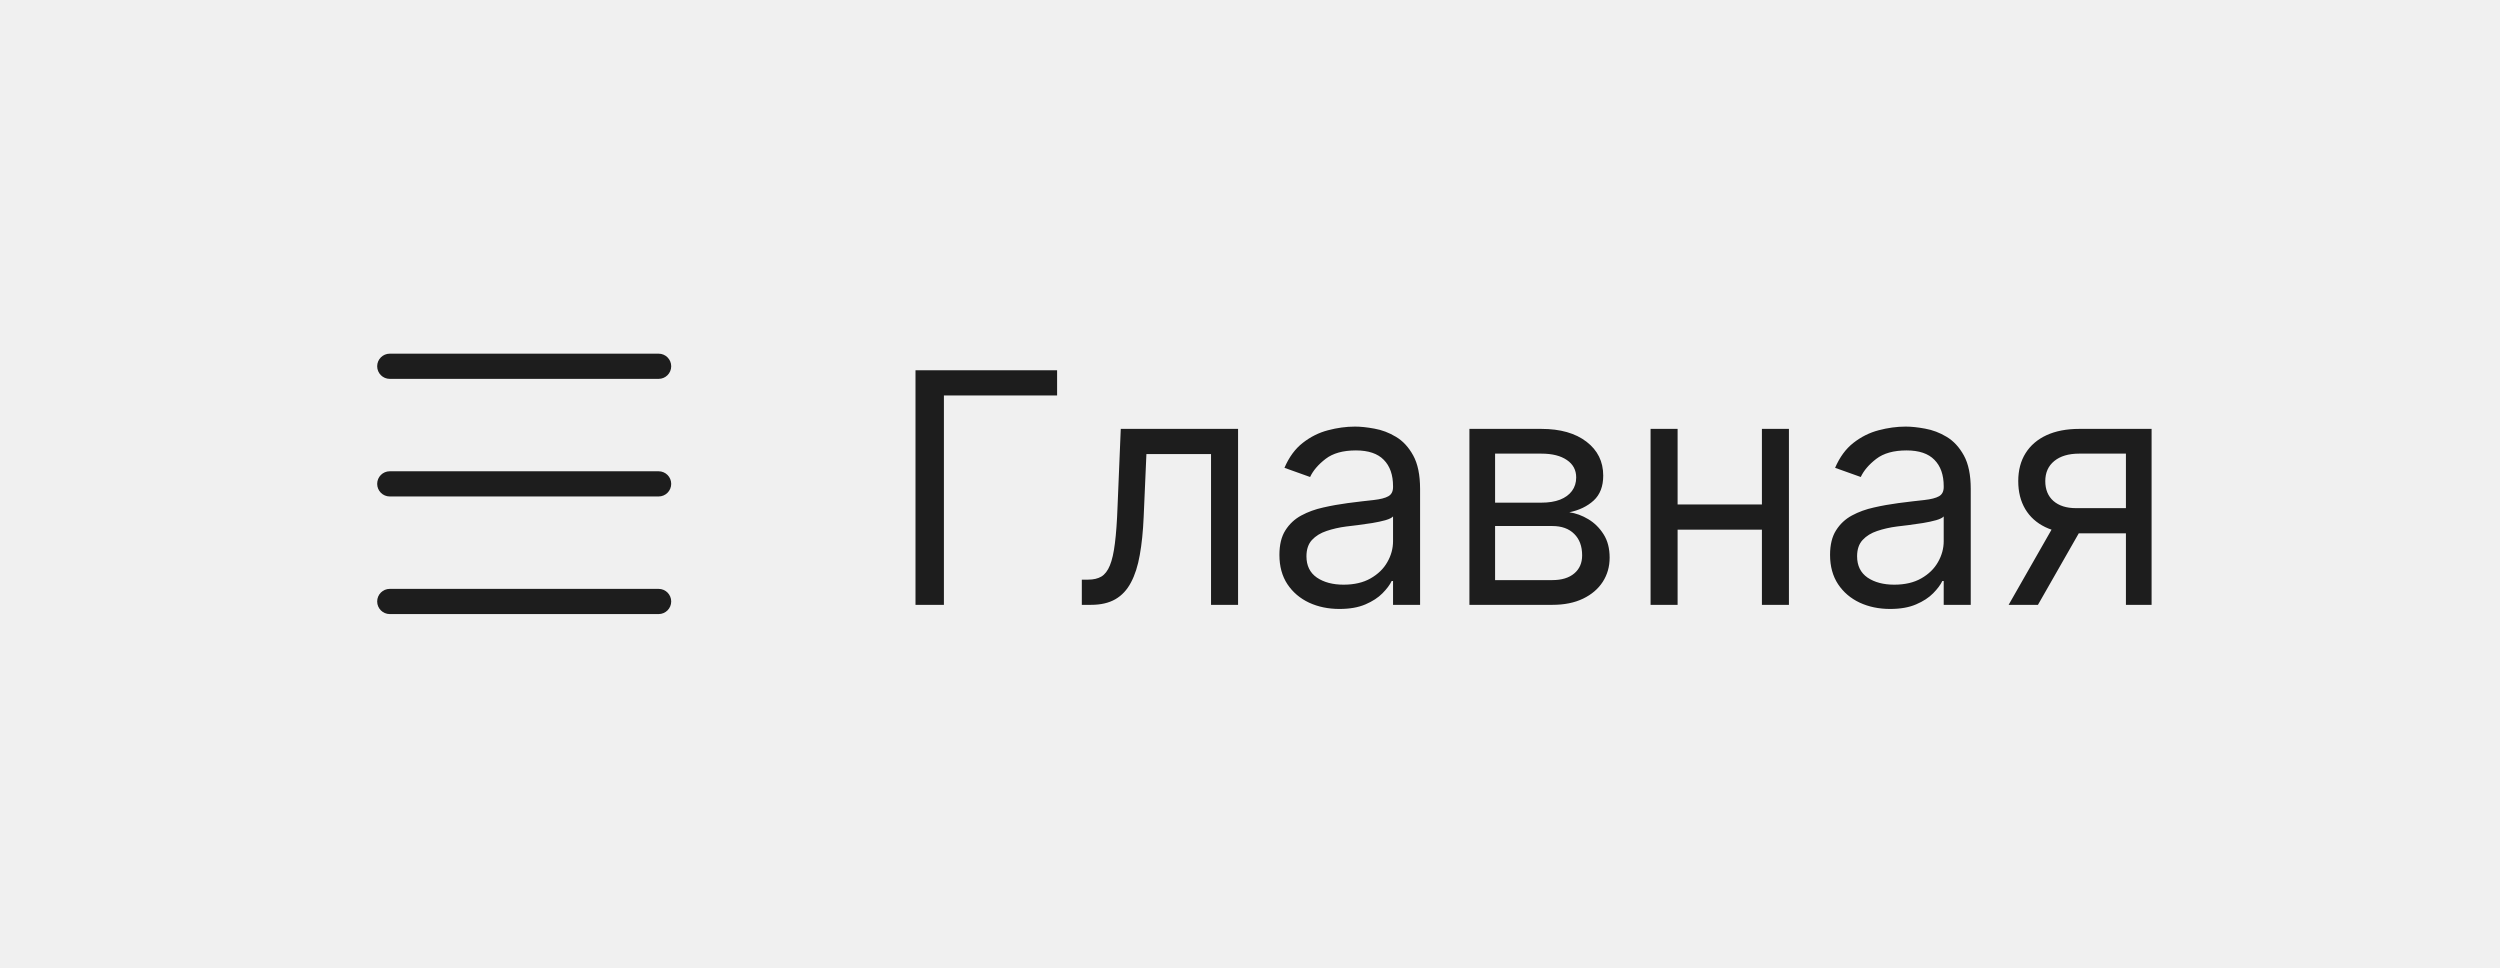
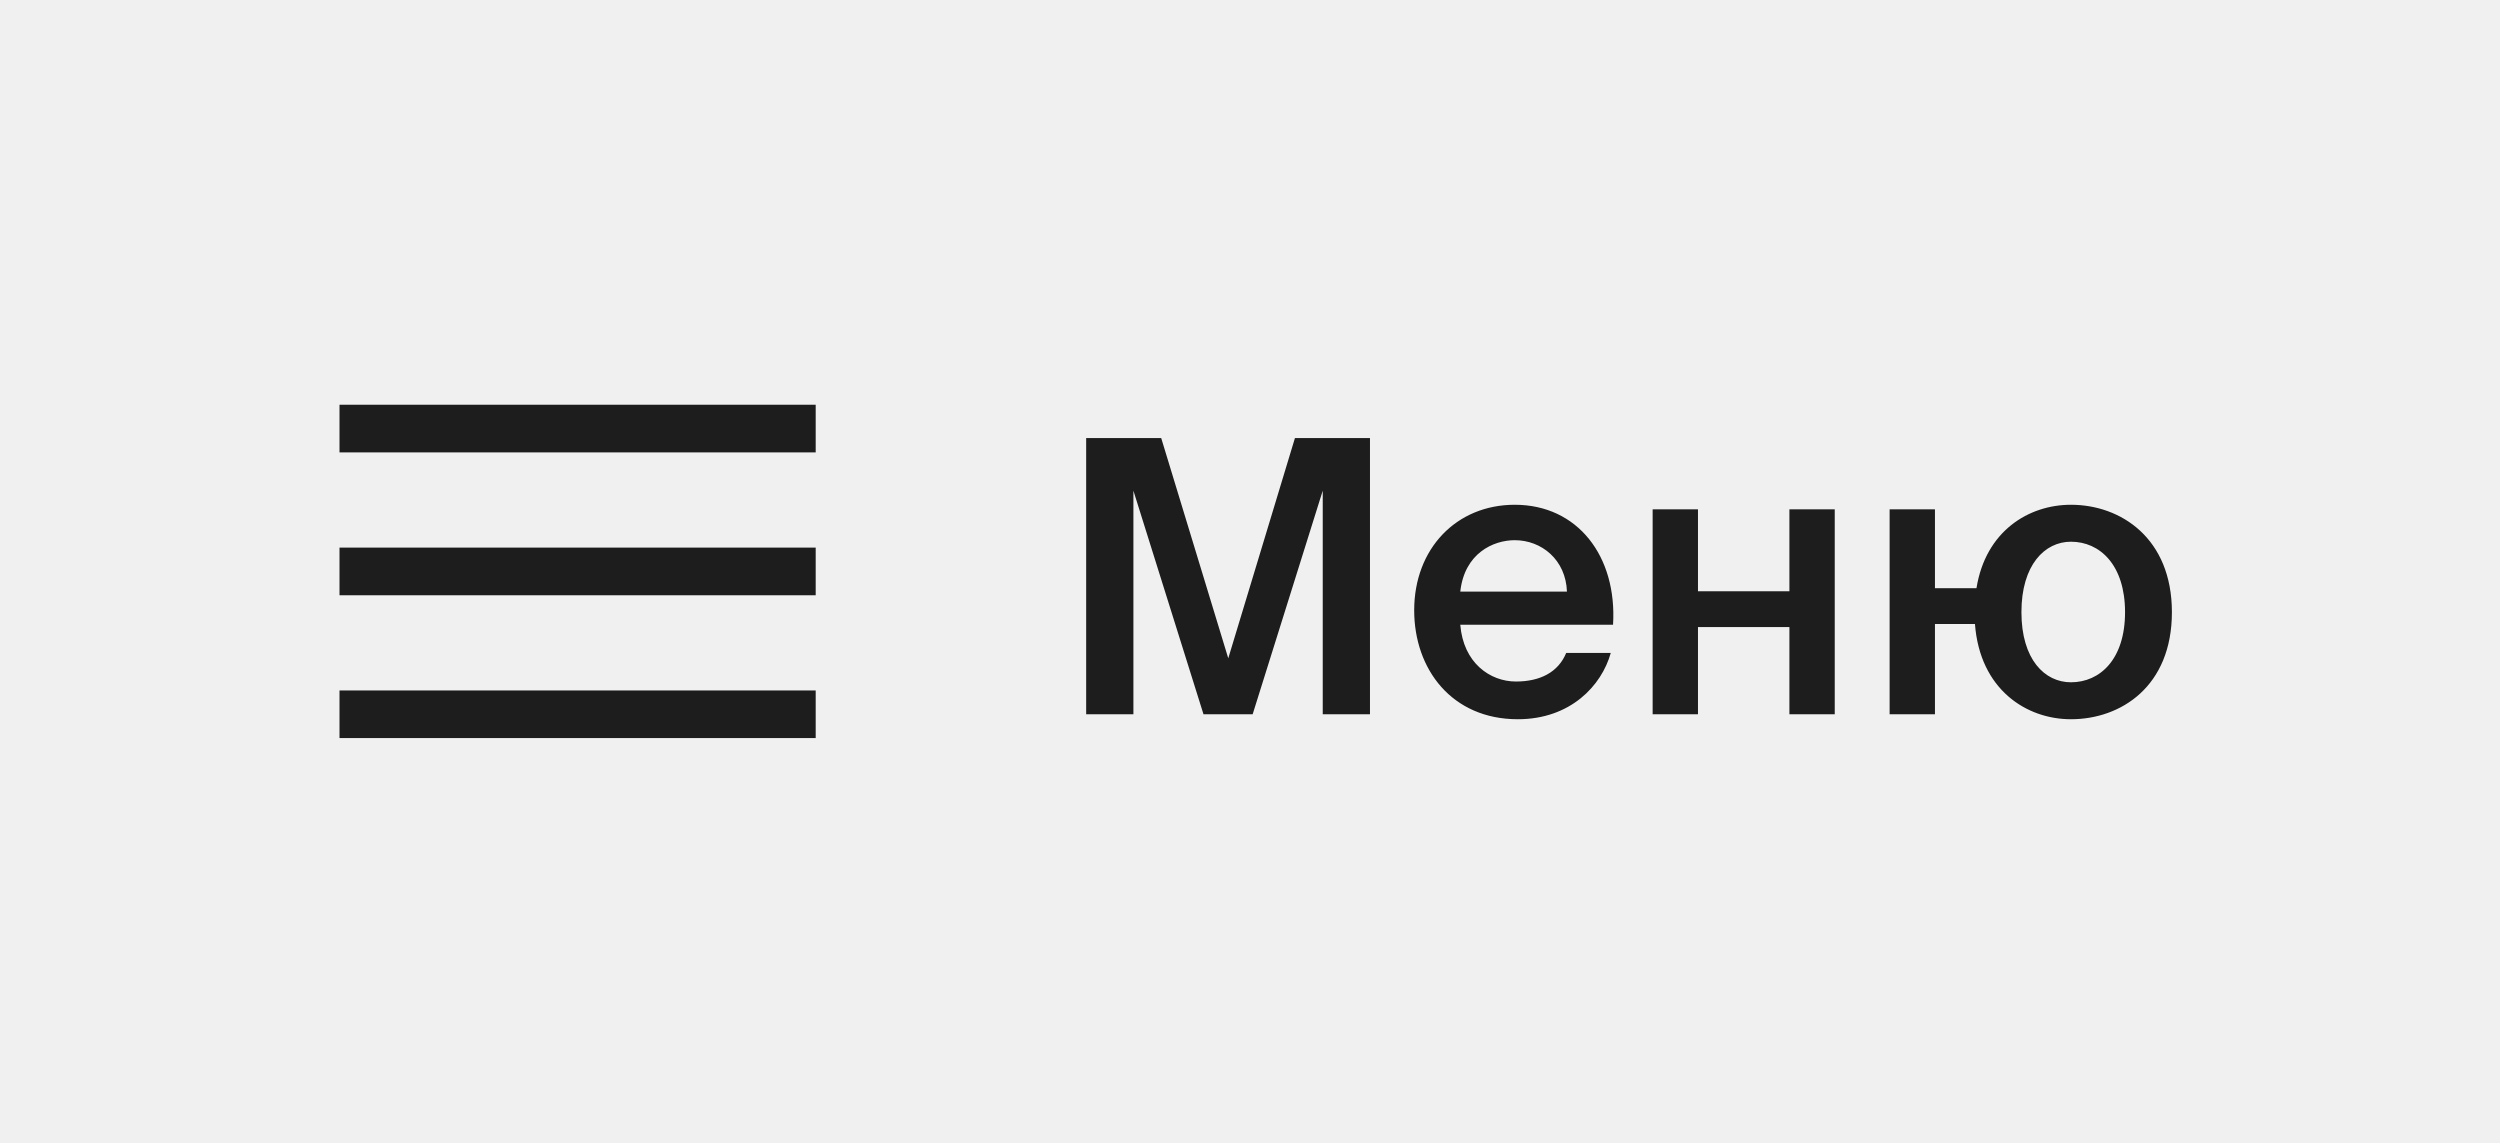
- <svg xmlns="http://www.w3.org/2000/svg" width="124" height="48" viewBox="0 0 124 48" fill="none">
-   <g clip-path="url(#clip0_0_12)">
-     <path fill-rule="evenodd" clip-rule="evenodd" d="M19.333 17.542C18.988 17.542 18.708 17.822 18.708 18.167C18.708 18.512 18.988 18.792 19.333 18.792H32.667C33.012 18.792 33.292 18.512 33.292 18.167C33.292 17.822 33.012 17.542 32.667 17.542H19.333ZM18.708 24C18.708 23.655 18.988 23.375 19.333 23.375H32.667C33.012 23.375 33.292 23.655 33.292 24C33.292 24.345 33.012 24.625 32.667 24.625H19.333C18.988 24.625 18.708 24.345 18.708 24ZM18.708 29.833C18.708 29.488 18.988 29.208 19.333 29.208H32.667C33.012 29.208 33.292 29.488 33.292 29.833C33.292 30.178 33.012 30.458 32.667 30.458H19.333C18.988 30.458 18.708 30.178 18.708 29.833Z" fill="#1D1D1D" />
-   </g>
-   <path d="M52.432 18.364V19.614H46.818V30H45.409V18.364H52.432ZM53.658 30V28.75H53.976C54.237 28.75 54.455 28.699 54.629 28.597C54.803 28.491 54.944 28.307 55.05 28.046C55.16 27.78 55.243 27.413 55.3 26.943C55.36 26.47 55.404 25.867 55.43 25.136L55.59 21.273H61.408V30H60.067V22.523H56.862L56.726 25.636C56.696 26.352 56.631 26.983 56.533 27.528C56.438 28.07 56.292 28.525 56.095 28.892C55.902 29.259 55.644 29.536 55.322 29.722C55.001 29.907 54.597 30 54.112 30H53.658ZM66.436 30.204C65.883 30.204 65.381 30.1 64.93 29.892C64.48 29.68 64.122 29.375 63.856 28.977C63.591 28.576 63.459 28.091 63.459 27.523C63.459 27.023 63.557 26.617 63.754 26.307C63.951 25.992 64.215 25.746 64.544 25.568C64.874 25.39 65.237 25.258 65.635 25.171C66.037 25.079 66.44 25.008 66.845 24.954C67.376 24.886 67.805 24.835 68.135 24.801C68.468 24.763 68.711 24.701 68.862 24.614C69.017 24.526 69.095 24.375 69.095 24.159V24.114C69.095 23.553 68.942 23.117 68.635 22.807C68.332 22.496 67.872 22.341 67.254 22.341C66.614 22.341 66.112 22.481 65.749 22.761C65.385 23.042 65.129 23.341 64.981 23.659L63.709 23.204C63.936 22.674 64.239 22.261 64.618 21.966C65.001 21.667 65.417 21.458 65.868 21.341C66.322 21.22 66.769 21.159 67.209 21.159C67.489 21.159 67.811 21.193 68.175 21.261C68.542 21.326 68.896 21.46 69.237 21.665C69.582 21.869 69.868 22.178 70.095 22.591C70.322 23.004 70.436 23.557 70.436 24.25V30H69.095V28.818H69.027C68.936 29.008 68.785 29.21 68.572 29.426C68.36 29.642 68.078 29.826 67.726 29.977C67.374 30.129 66.944 30.204 66.436 30.204ZM66.641 29C67.171 29 67.618 28.896 67.981 28.688C68.349 28.479 68.626 28.21 68.811 27.881C69.001 27.551 69.095 27.204 69.095 26.841V25.614C69.038 25.682 68.913 25.744 68.72 25.801C68.531 25.854 68.311 25.901 68.061 25.943C67.815 25.981 67.574 26.015 67.34 26.046C67.108 26.072 66.921 26.095 66.777 26.114C66.428 26.159 66.103 26.233 65.8 26.335C65.501 26.434 65.258 26.583 65.072 26.784C64.891 26.981 64.8 27.25 64.8 27.591C64.8 28.057 64.972 28.409 65.317 28.648C65.665 28.883 66.106 29 66.641 29ZM72.883 30V21.273H76.452C77.391 21.273 78.137 21.485 78.69 21.909C79.243 22.333 79.52 22.894 79.52 23.591C79.52 24.121 79.363 24.532 79.048 24.824C78.734 25.112 78.331 25.307 77.838 25.409C78.16 25.454 78.472 25.568 78.776 25.75C79.082 25.932 79.336 26.182 79.537 26.5C79.738 26.814 79.838 27.201 79.838 27.659C79.838 28.106 79.724 28.506 79.497 28.858C79.27 29.21 78.944 29.489 78.52 29.693C78.096 29.898 77.588 30 76.997 30H72.883ZM74.156 28.773H76.997C77.459 28.773 77.821 28.663 78.082 28.443C78.344 28.224 78.474 27.924 78.474 27.546C78.474 27.095 78.344 26.741 78.082 26.483C77.821 26.222 77.459 26.091 76.997 26.091H74.156V28.773ZM74.156 24.932H76.452C76.812 24.932 77.12 24.883 77.378 24.784C77.635 24.682 77.832 24.538 77.969 24.352C78.109 24.163 78.179 23.939 78.179 23.682C78.179 23.314 78.026 23.026 77.719 22.818C77.412 22.606 76.99 22.5 76.452 22.5H74.156V24.932ZM87.709 25.023V26.273H82.891V25.023H87.709ZM83.209 21.273V30H81.868V21.273H83.209ZM88.731 21.273V30H87.391V21.273H88.731ZM93.749 30.204C93.195 30.204 92.694 30.1 92.243 29.892C91.792 29.68 91.434 29.375 91.169 28.977C90.904 28.576 90.771 28.091 90.771 27.523C90.771 27.023 90.87 26.617 91.067 26.307C91.264 25.992 91.527 25.746 91.856 25.568C92.186 25.39 92.55 25.258 92.947 25.171C93.349 25.079 93.752 25.008 94.158 24.954C94.688 24.886 95.118 24.835 95.447 24.801C95.781 24.763 96.023 24.701 96.175 24.614C96.33 24.526 96.408 24.375 96.408 24.159V24.114C96.408 23.553 96.254 23.117 95.947 22.807C95.644 22.496 95.184 22.341 94.567 22.341C93.927 22.341 93.425 22.481 93.061 22.761C92.697 23.042 92.442 23.341 92.294 23.659L91.021 23.204C91.249 22.674 91.552 22.261 91.93 21.966C92.313 21.667 92.73 21.458 93.18 21.341C93.635 21.22 94.082 21.159 94.521 21.159C94.802 21.159 95.124 21.193 95.487 21.261C95.855 21.326 96.209 21.46 96.55 21.665C96.894 21.869 97.18 22.178 97.408 22.591C97.635 23.004 97.749 23.557 97.749 24.25V30H96.408V28.818H96.34C96.249 29.008 96.097 29.21 95.885 29.426C95.673 29.642 95.391 29.826 95.038 29.977C94.686 30.129 94.256 30.204 93.749 30.204ZM93.953 29C94.483 29 94.93 28.896 95.294 28.688C95.662 28.479 95.938 28.21 96.124 27.881C96.313 27.551 96.408 27.204 96.408 26.841V25.614C96.351 25.682 96.226 25.744 96.033 25.801C95.843 25.854 95.624 25.901 95.374 25.943C95.127 25.981 94.887 26.015 94.652 26.046C94.421 26.072 94.233 26.095 94.09 26.114C93.741 26.159 93.415 26.233 93.112 26.335C92.813 26.434 92.57 26.583 92.385 26.784C92.203 26.981 92.112 27.25 92.112 27.591C92.112 28.057 92.285 28.409 92.629 28.648C92.978 28.883 93.419 29 93.953 29ZM105.446 30V22.5H103.128C102.605 22.5 102.194 22.621 101.895 22.864C101.596 23.106 101.446 23.439 101.446 23.864C101.446 24.28 101.58 24.608 101.849 24.847C102.122 25.085 102.495 25.204 102.969 25.204H105.787V26.454H102.969C102.378 26.454 101.868 26.35 101.44 26.142C101.012 25.934 100.683 25.636 100.452 25.25C100.221 24.86 100.105 24.398 100.105 23.864C100.105 23.326 100.226 22.864 100.469 22.477C100.711 22.091 101.058 21.794 101.509 21.585C101.963 21.377 102.503 21.273 103.128 21.273H106.719V30H105.446ZM99.628 30L102.105 25.659H103.56L101.082 30H99.628Z" fill="#1D1D1D" />
-   <defs>
-     <clipPath id="clip0_0_12">
-       <rect width="20" height="24" fill="white" transform="translate(16 12)" />
-     </clipPath>
-   </defs>
+ <svg xmlns="http://www.w3.org/2000/svg" width="105" height="48" viewBox="0 0 105 48" fill="none">
+   <path d="M14.259 24H34.259M14.259 18H34.259M14.259 30H34.259" stroke="#1D1D1D" stroke-width="2" stroke-linejoin="round" />
+   <path d="M52.611 30H50.547L47.603 20.608V30H45.619V18.4H48.771L51.587 27.648L54.387 18.4H57.539V30H55.555V20.608L52.611 30ZM67.748 26.24H61.332C61.46 27.84 62.58 28.624 63.668 28.624C64.676 28.624 65.444 28.24 65.78 27.424H67.652C67.268 28.8 65.956 30.208 63.748 30.208C60.98 30.208 59.396 28.112 59.396 25.632C59.396 23.04 61.172 21.2 63.62 21.2C66.26 21.2 67.924 23.36 67.748 26.24ZM63.62 22.688C62.724 22.688 61.508 23.232 61.332 24.848H65.812C65.764 23.504 64.74 22.688 63.62 22.688ZM77.059 30H75.155V26.336H71.315V30H69.411V21.392H71.315V24.832H75.155V21.392H77.059V30ZM86.98 30.208C85.108 30.208 83.156 28.96 82.948 26.208H81.268V30H79.364V21.392H81.268V24.704H83.012C83.396 22.304 85.204 21.2 86.98 21.2C89.076 21.2 91.22 22.608 91.22 25.712C91.22 28.832 89.076 30.208 86.98 30.208ZM86.98 28.656C88.196 28.656 89.252 27.696 89.252 25.712C89.252 23.728 88.196 22.752 86.98 22.752C85.876 22.752 84.9 23.728 84.9 25.712C84.9 27.696 85.876 28.656 86.98 28.656Z" fill="#1D1D1D" />
</svg>
